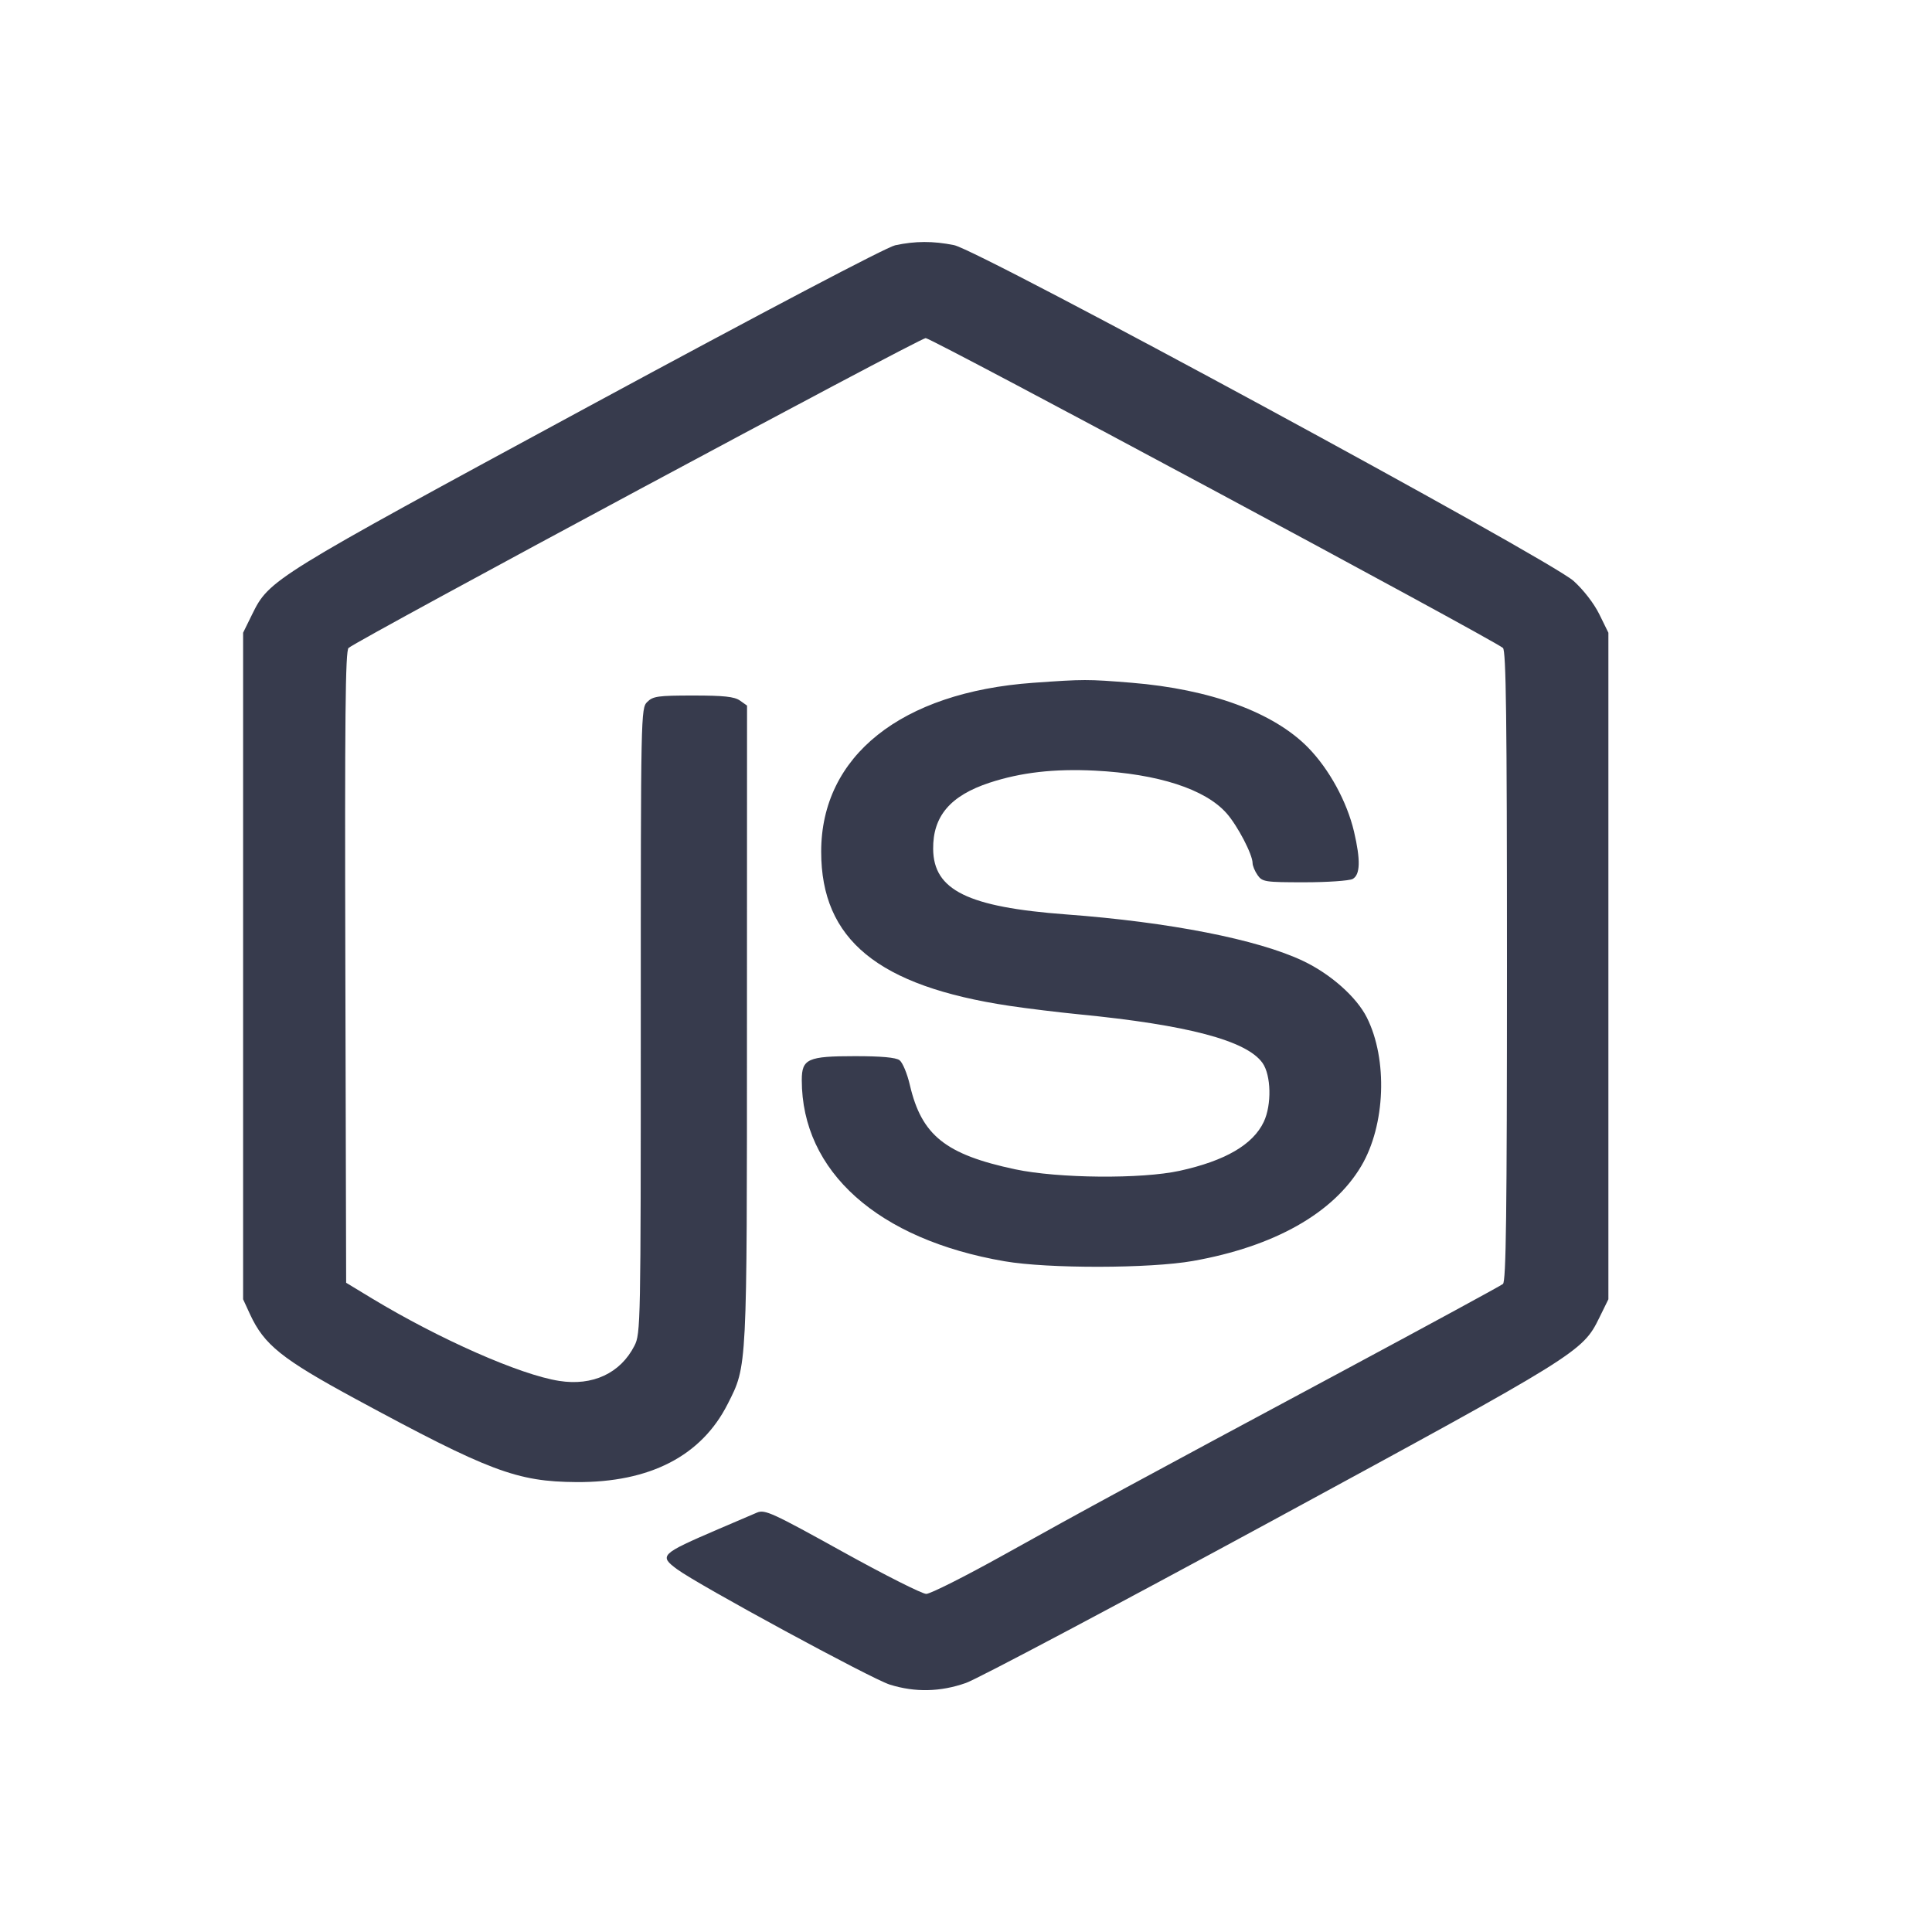
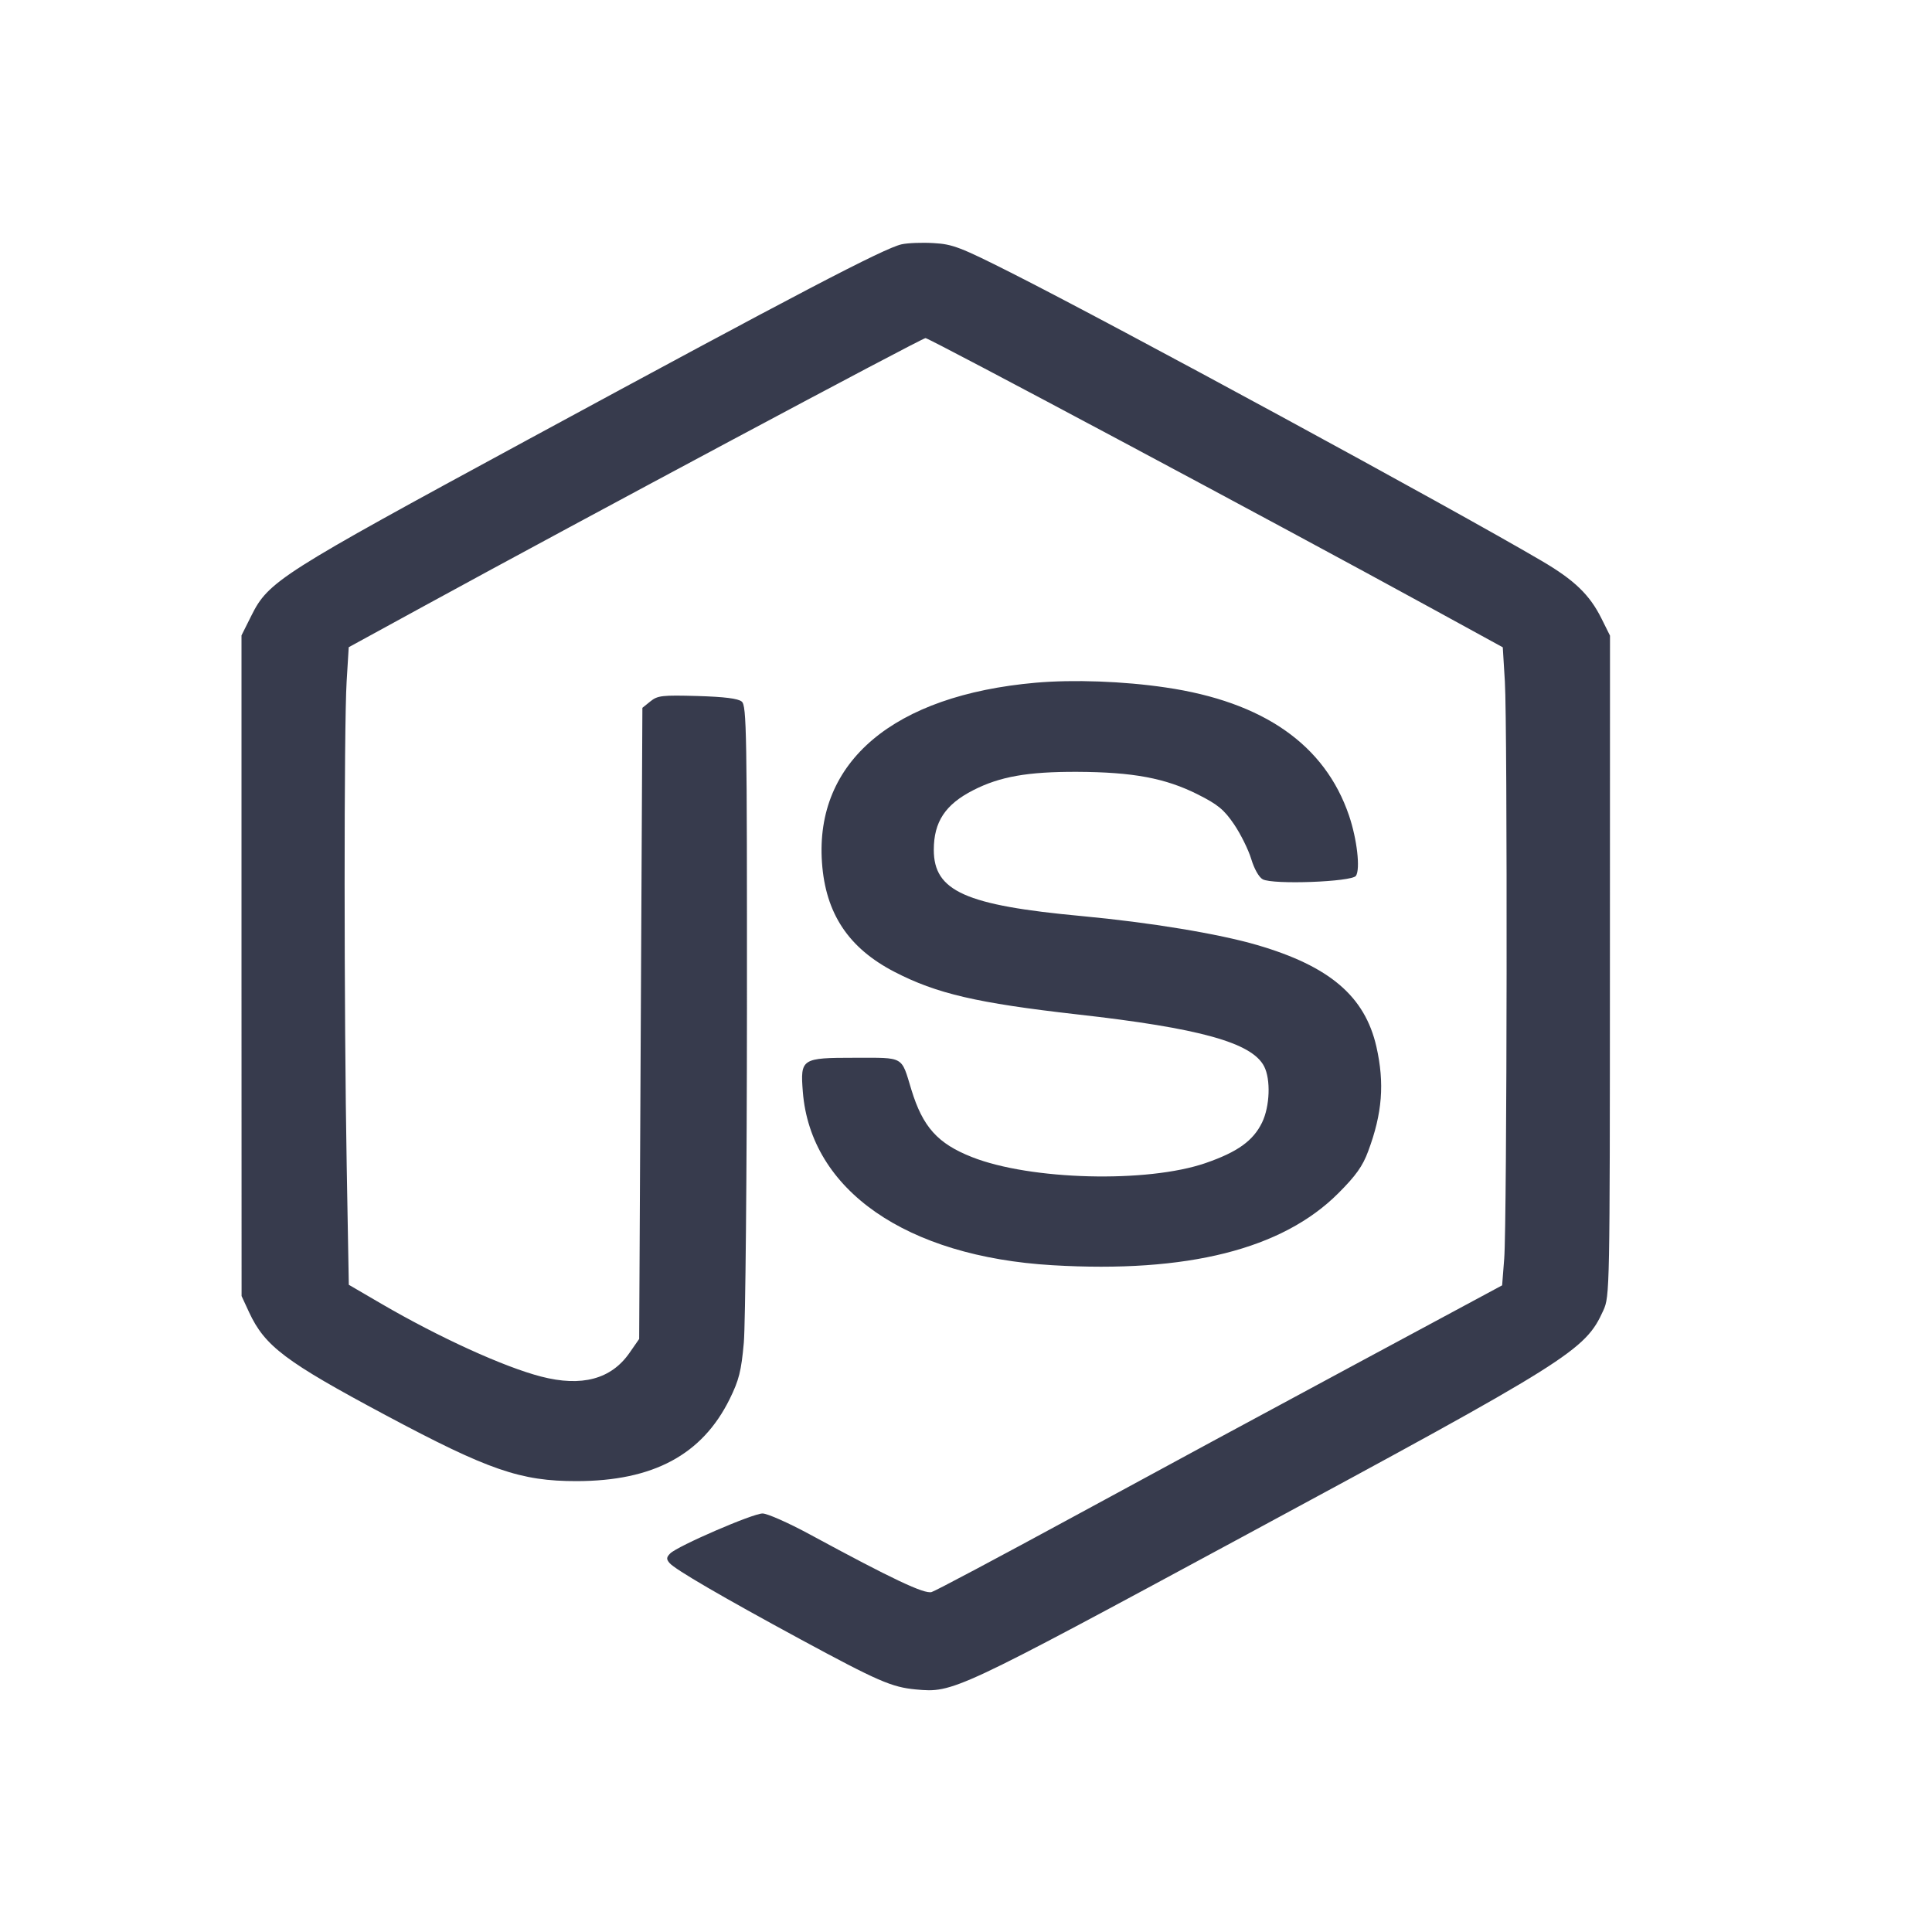
<svg xmlns="http://www.w3.org/2000/svg" width="24" height="24" viewBox="0 0 24 24" fill="none">
-   <path d="M11.120 3.047 C 11.011 3.071,9.514 3.858,7.305 5.053 C 3.379 7.178,3.345 7.199,3.132 7.632 L 3.020 7.860 3.020 12.000 L 3.020 16.140 3.107 16.329 C 3.282 16.706,3.500 16.881,4.415 17.377 C 6.080 18.278,6.420 18.406,7.160 18.411 C 8.073 18.417,8.714 18.086,9.040 17.440 C 9.283 16.959,9.279 17.040,9.279 12.712 L 9.280 8.765 9.191 8.702 C 9.122 8.654,8.991 8.640,8.611 8.640 C 8.173 8.640,8.111 8.649,8.040 8.720 C 7.961 8.799,7.960 8.853,7.960 12.682 C 7.960 16.465,7.958 16.567,7.881 16.718 C 7.707 17.059,7.362 17.220,6.946 17.154 C 6.463 17.079,5.461 16.637,4.620 16.129 L 4.300 15.935 4.290 12.013 C 4.282 8.905,4.290 8.082,4.330 8.049 C 4.476 7.931,11.424 4.200,11.499 4.200 C 11.574 4.200,18.527 7.932,18.670 8.049 C 18.709 8.081,18.720 8.920,18.720 12.000 C 18.720 15.080,18.709 15.919,18.670 15.950 C 18.643 15.972,17.756 16.454,16.700 17.021 C 14.108 18.411,13.477 18.753,12.464 19.318 C 11.988 19.583,11.557 19.800,11.506 19.800 C 11.455 19.800,10.985 19.563,10.462 19.273 C 9.596 18.793,9.502 18.750,9.406 18.789 C 9.348 18.813,9.129 18.907,8.920 18.997 C 8.204 19.305,8.184 19.325,8.410 19.493 C 8.670 19.686,10.826 20.856,11.054 20.927 C 11.368 21.025,11.683 21.018,12.000 20.906 C 12.143 20.856,13.853 19.949,15.800 18.893 C 19.613 16.823,19.659 16.794,19.868 16.368 L 19.980 16.140 19.980 12.000 L 19.980 7.860 19.868 7.632 C 19.802 7.497,19.671 7.328,19.548 7.217 C 19.244 6.944,12.169 3.109,11.851 3.045 C 11.590 2.993,11.372 2.993,11.120 3.047 M12.834 8.482 C 11.194 8.600,10.201 9.391,10.201 10.580 C 10.201 11.672,10.906 12.250,12.540 12.495 C 12.760 12.528,13.147 12.575,13.400 12.600 C 14.752 12.732,15.485 12.926,15.683 13.204 C 15.791 13.356,15.799 13.725,15.699 13.936 C 15.565 14.219,15.220 14.420,14.655 14.544 C 14.179 14.648,13.149 14.639,12.613 14.526 C 11.746 14.342,11.449 14.105,11.303 13.480 C 11.270 13.337,11.212 13.198,11.174 13.170 C 11.127 13.136,10.947 13.120,10.621 13.120 C 10.035 13.120,9.960 13.153,9.960 13.417 C 9.960 14.553,10.906 15.398,12.480 15.668 C 13.021 15.761,14.283 15.759,14.820 15.664 C 15.829 15.485,16.562 15.072,16.910 14.485 C 17.211 13.977,17.241 13.160,16.979 12.639 C 16.851 12.385,16.529 12.099,16.187 11.937 C 15.625 11.670,14.524 11.454,13.242 11.359 C 12.023 11.268,11.596 11.058,11.592 10.546 C 11.588 10.139,11.805 9.884,12.293 9.723 C 12.684 9.595,13.094 9.548,13.600 9.573 C 14.387 9.613,14.974 9.803,15.239 10.105 C 15.375 10.260,15.559 10.613,15.560 10.721 C 15.560 10.755,15.588 10.822,15.622 10.871 C 15.681 10.955,15.713 10.960,16.205 10.960 C 16.491 10.960,16.760 10.941,16.803 10.919 C 16.898 10.867,16.903 10.685,16.820 10.330 C 16.732 9.958,16.512 9.555,16.250 9.287 C 15.821 8.849,15.036 8.561,14.053 8.481 C 13.506 8.437,13.468 8.437,12.834 8.482 " fill="#373B4D" stroke="none" fill-rule="evenodd" />
+   <path d="M11.200 3.035 C 10.983 3.083,9.903 3.648,6.540 5.471 C 3.483 7.128,3.335 7.221,3.123 7.647 L 3.000 7.893 3.000 11.996 L 3.001 16.100 3.095 16.303 C 3.291 16.723,3.544 16.914,4.789 17.579 C 6.070 18.263,6.467 18.400,7.163 18.399 C 8.114 18.398,8.722 18.072,9.064 17.380 C 9.180 17.144,9.208 17.034,9.240 16.680 C 9.260 16.449,9.278 14.575,9.279 12.515 C 9.280 9.080,9.275 8.765,9.214 8.715 C 9.168 8.677,8.998 8.656,8.663 8.646 C 8.225 8.634,8.169 8.640,8.079 8.713 L 7.980 8.793 7.960 12.713 L 7.940 16.633 7.819 16.807 C 7.592 17.133,7.226 17.231,6.721 17.100 C 6.258 16.980,5.457 16.615,4.736 16.195 L 4.333 15.960 4.307 14.490 C 4.273 12.602,4.272 9.018,4.306 8.466 L 4.332 8.040 5.276 7.524 C 7.250 6.445,11.451 4.200,11.497 4.200 C 11.545 4.200,15.895 6.522,17.764 7.546 L 18.668 8.041 18.694 8.466 C 18.727 9.012,18.721 15.192,18.686 15.634 L 18.660 15.967 16.840 16.946 C 15.839 17.484,14.264 18.335,13.340 18.838 C 12.416 19.340,11.621 19.763,11.573 19.777 C 11.483 19.804,11.086 19.617,10.060 19.061 C 9.796 18.918,9.532 18.801,9.473 18.801 C 9.353 18.800,8.418 19.205,8.326 19.297 C 8.278 19.345,8.276 19.368,8.317 19.416 C 8.381 19.494,8.980 19.842,9.940 20.362 C 10.909 20.886,11.077 20.959,11.378 20.987 C 11.840 21.030,11.862 21.020,15.440 19.088 C 19.509 16.892,19.691 16.778,19.917 16.279 C 19.997 16.103,19.998 16.033,19.999 11.998 L 20.000 7.896 19.894 7.683 C 19.748 7.389,19.558 7.206,19.152 6.968 C 18.014 6.300,13.856 4.042,12.558 3.387 C 11.932 3.071,11.833 3.033,11.600 3.020 C 11.457 3.011,11.277 3.018,11.200 3.035 M12.865 8.481 C 11.101 8.637,10.122 9.461,10.211 10.716 C 10.255 11.347,10.540 11.777,11.110 12.072 C 11.635 12.344,12.137 12.460,13.380 12.601 C 14.904 12.772,15.551 12.952,15.703 13.246 C 15.787 13.408,15.775 13.744,15.678 13.944 C 15.568 14.171,15.373 14.311,14.976 14.448 C 14.252 14.698,12.802 14.661,12.075 14.374 C 11.648 14.206,11.463 14.000,11.321 13.535 C 11.193 13.114,11.240 13.140,10.618 13.140 C 9.956 13.140,9.941 13.150,9.973 13.563 C 10.070 14.785,11.258 15.610,13.074 15.717 C 14.749 15.816,15.929 15.519,16.624 14.824 C 16.843 14.605,16.928 14.486,16.996 14.301 C 17.172 13.830,17.201 13.457,17.098 13.002 C 16.955 12.376,16.517 12.002,15.615 11.739 C 15.135 11.599,14.286 11.459,13.440 11.380 C 11.992 11.246,11.600 11.070,11.600 10.557 C 11.600 10.209,11.743 9.993,12.090 9.816 C 12.420 9.647,12.766 9.586,13.380 9.588 C 14.074 9.591,14.477 9.666,14.880 9.869 C 15.129 9.994,15.206 10.058,15.330 10.240 C 15.412 10.361,15.508 10.555,15.543 10.670 C 15.580 10.793,15.639 10.898,15.686 10.923 C 15.814 10.992,16.793 10.955,16.844 10.880 C 16.900 10.796,16.858 10.426,16.758 10.131 C 16.459 9.252,15.696 8.718,14.480 8.540 C 13.953 8.462,13.333 8.440,12.865 8.481 " fill="#373B4D" stroke="none" fill-rule="evenodd" />
</svg>
